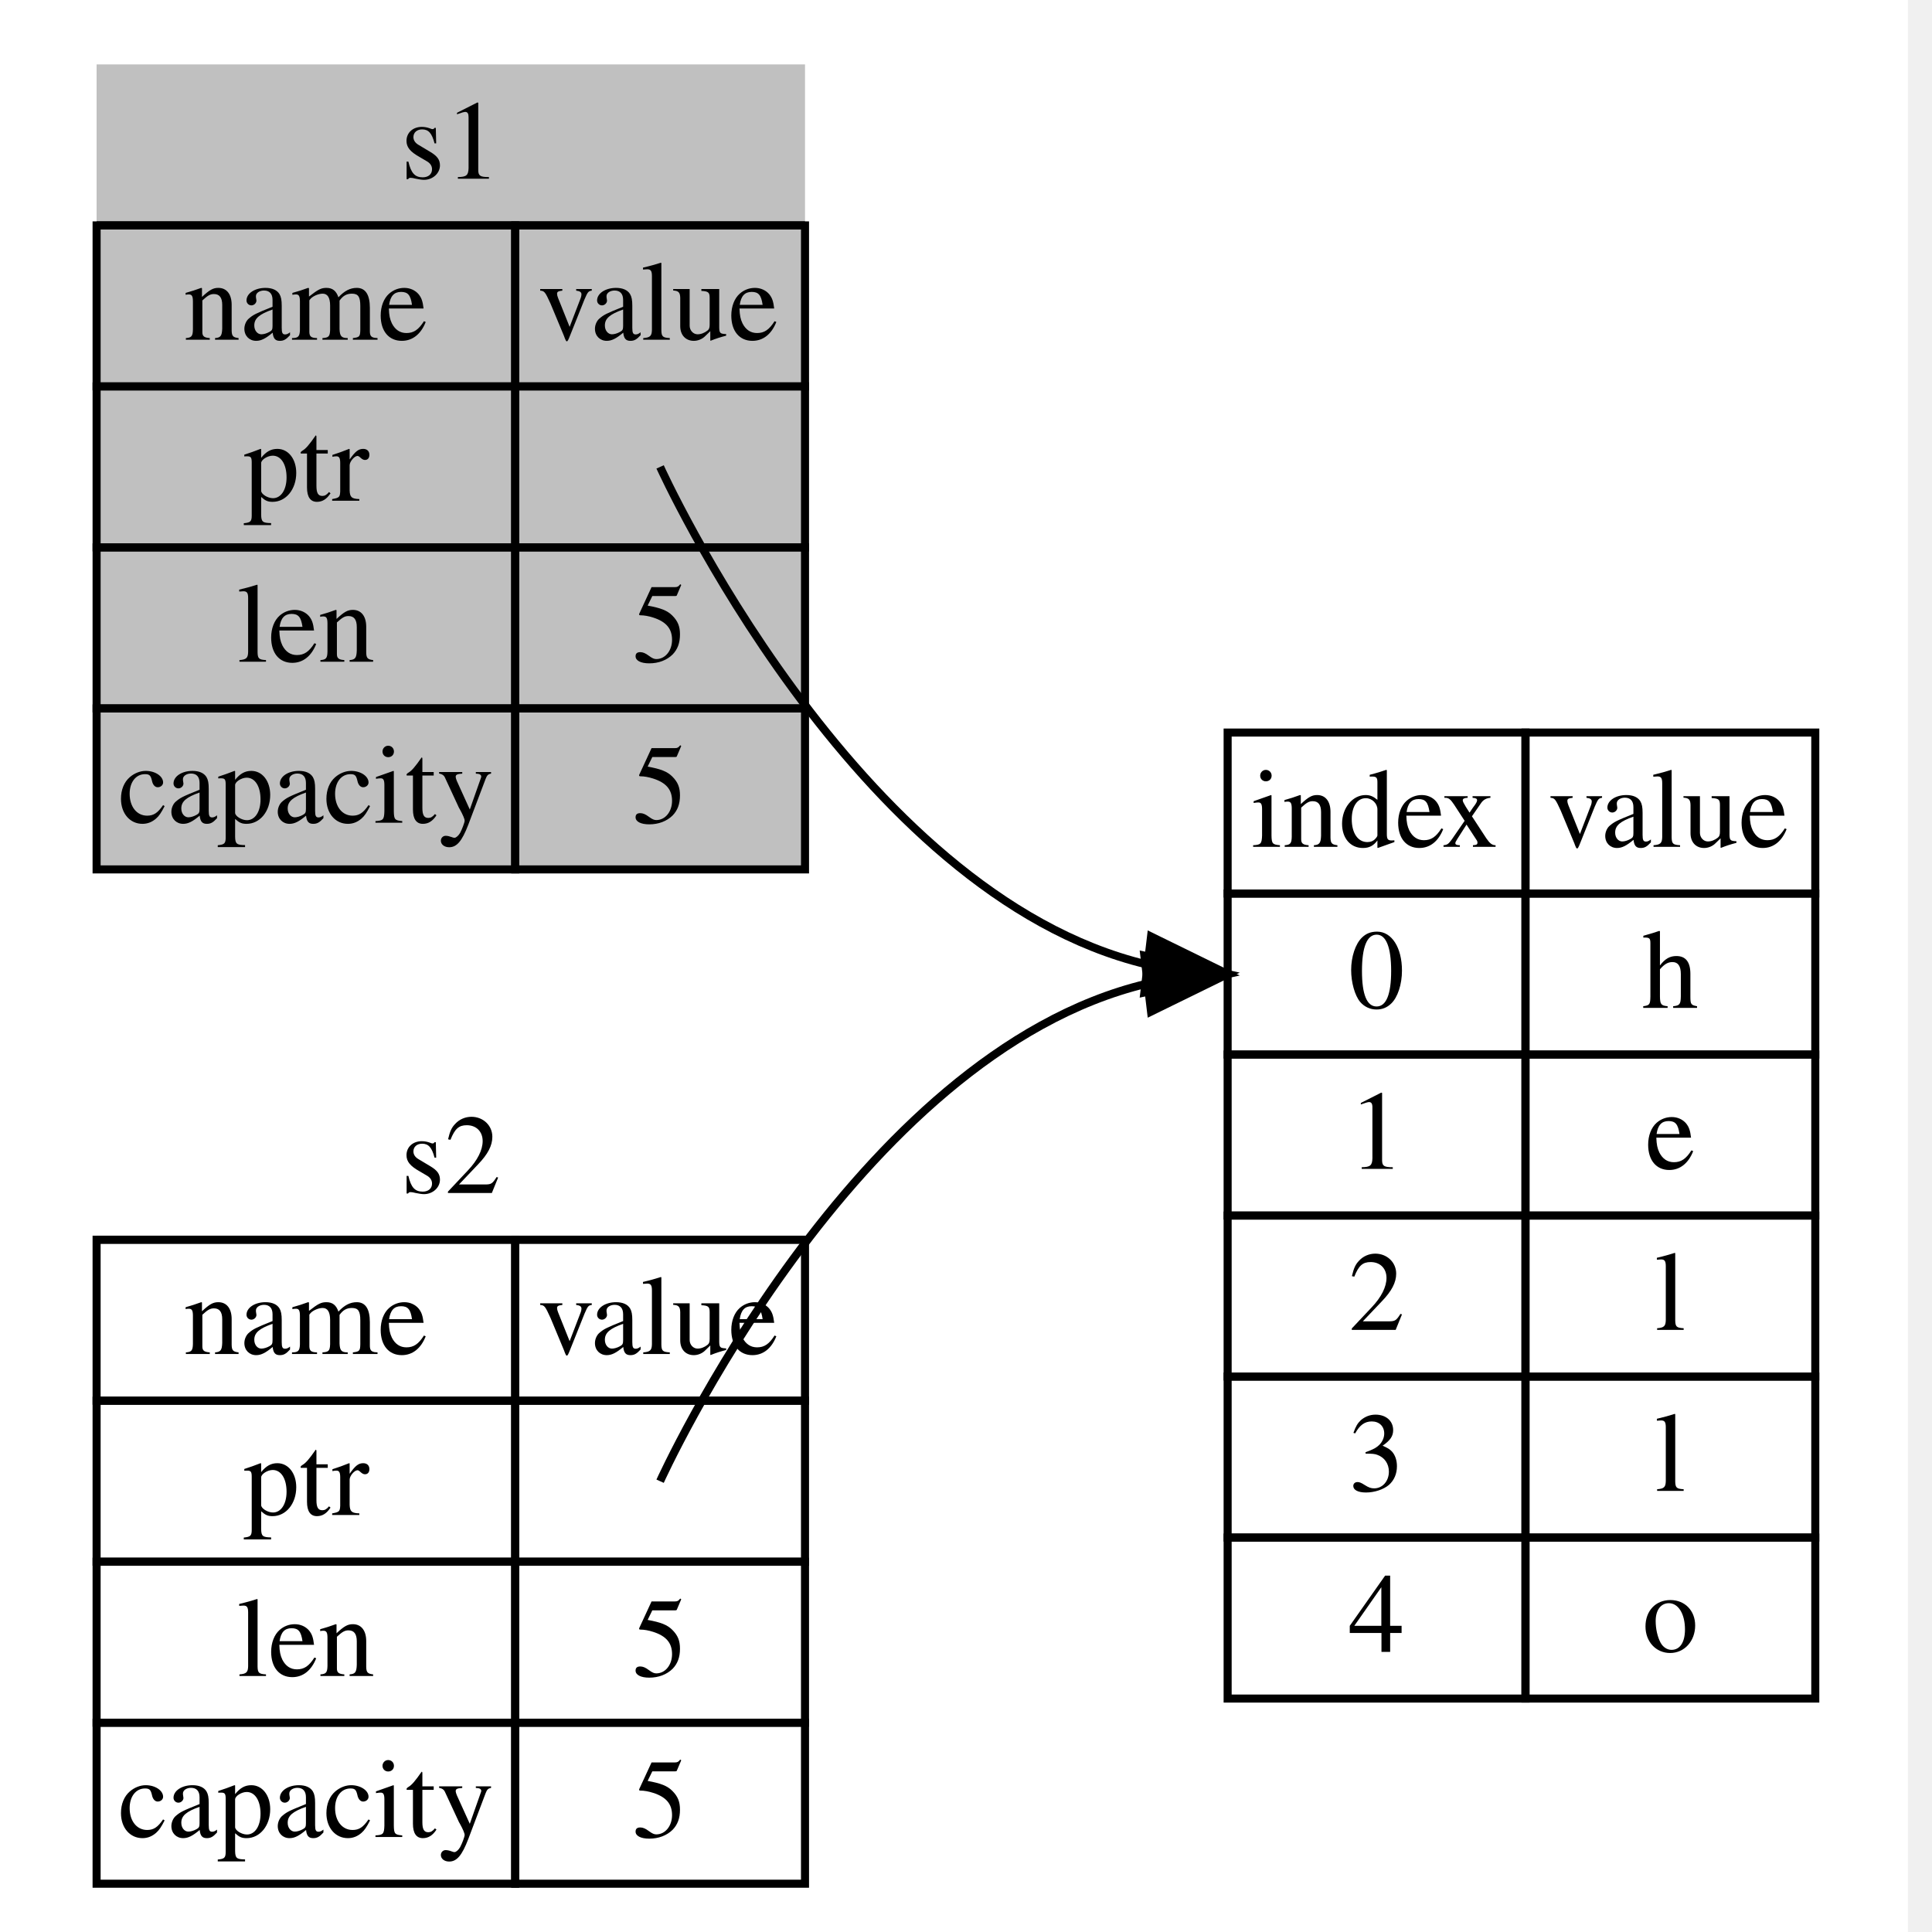
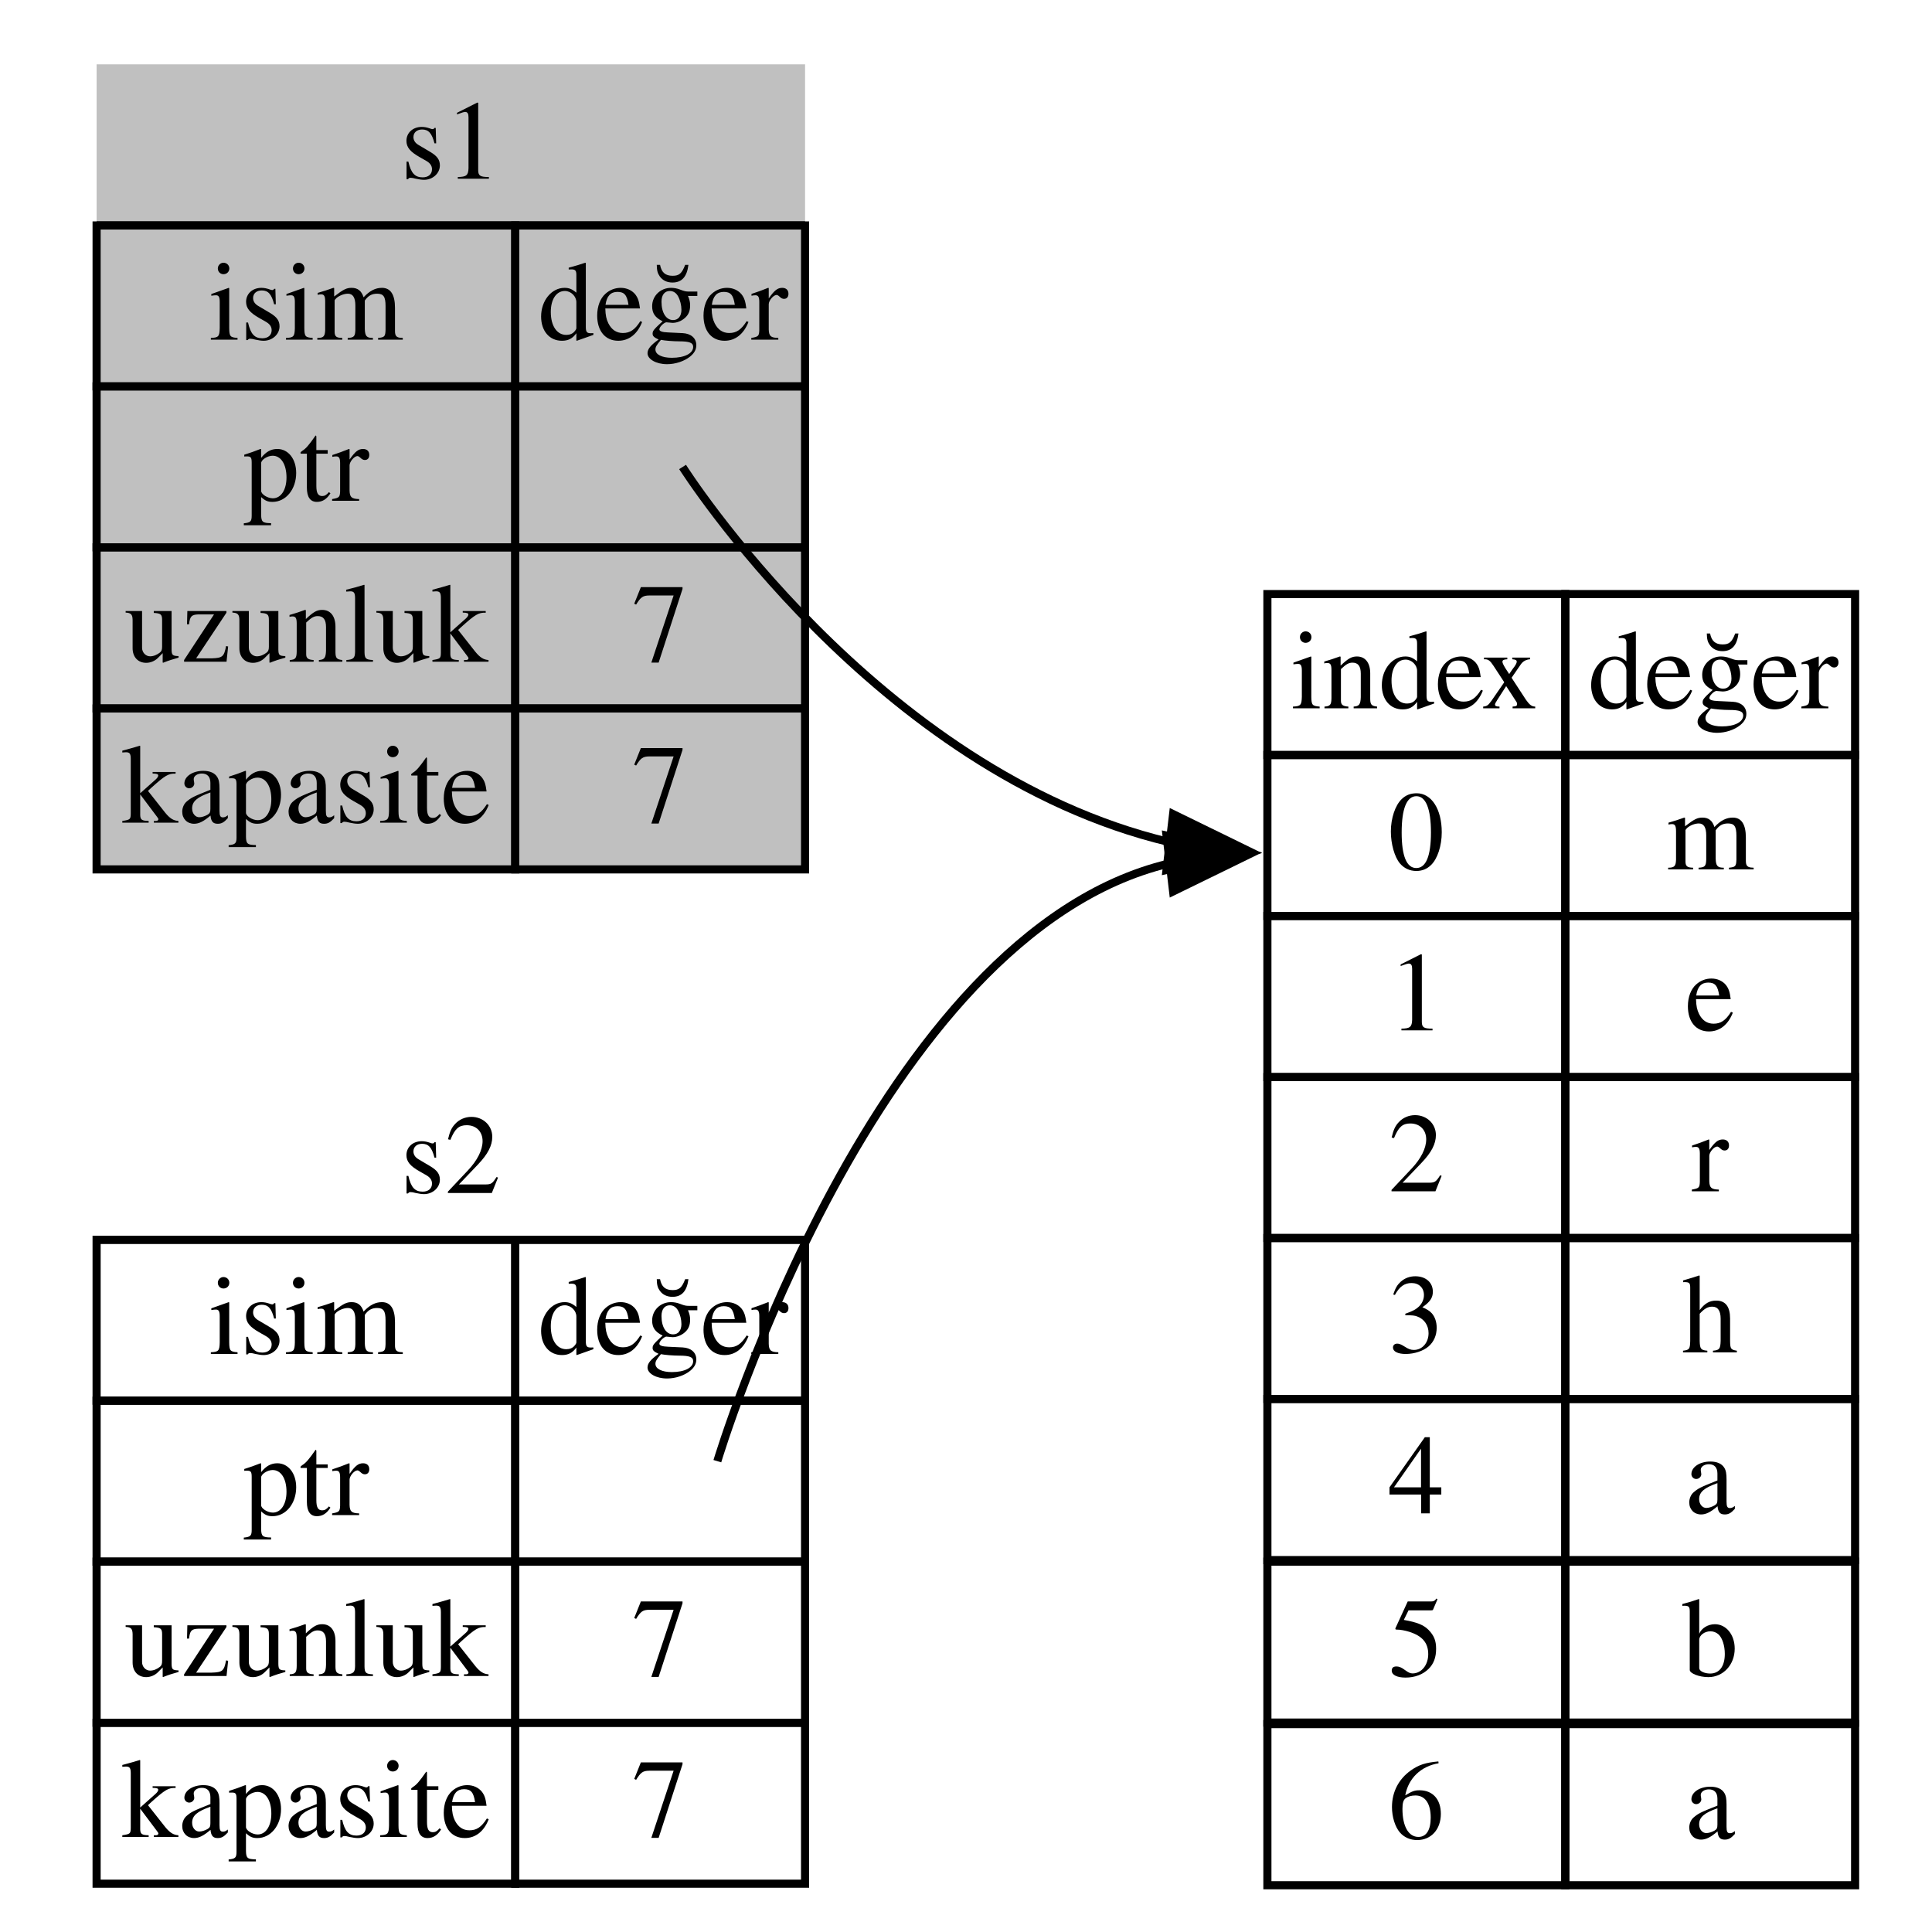
- <svg xmlns="http://www.w3.org/2000/svg" viewBox="0.00 0.00 1000.00 1000.00">
-   <g id="graph0" class="graph" transform="scale(4.1667 4.1667) rotate(0) translate(4 238)">
-     <polygon fill="#ffffff" stroke="transparent" points="-4,4 -4,-238 233,-238 233,4 -4,4" />
-     <g id="node1" class="node">
-       <polygon fill="#c0c0c0" stroke="transparent" points="8,-130 8,-230 96,-230 96,-130 8,-130" />
-       <polyline fill="none" stroke="#000000" points="8,-210 96,-210 " />
-       <text text-anchor="start" x="45.776" y="-215.8" font-family="Times,serif" font-size="14.00" fill="#000000">s1</text>
-       <polygon fill="none" stroke="#000000" points="8,-190 8,-210 60,-210 60,-190 8,-190" />
-       <text text-anchor="start" x="18.841" y="-195.8" font-family="Times,serif" font-size="14.00" fill="#000000">name</text>
-       <polygon fill="none" stroke="#000000" points="60,-190 60,-210 96,-210 96,-190 60,-190" />
-       <text text-anchor="start" x="62.841" y="-195.8" font-family="Times,serif" font-size="14.00" fill="#000000">value</text>
-       <polygon fill="none" stroke="#000000" points="8,-170 8,-190 60,-190 60,-170 8,-170" />
-       <text text-anchor="start" x="26.224" y="-175.8" font-family="Times,serif" font-size="14.00" fill="#000000">ptr</text>
-       <polygon fill="none" stroke="#000000" points="60,-170 60,-190 96,-190 96,-170 60,-170" />
-       <polygon fill="none" stroke="#000000" points="8,-150 8,-170 60,-170 60,-150 8,-150" />
-       <text text-anchor="start" x="25.448" y="-155.8" font-family="Times,serif" font-size="14.00" fill="#000000">len</text>
-       <polygon fill="none" stroke="#000000" points="60,-150 60,-170 96,-170 96,-150 60,-150" />
-       <text text-anchor="start" x="74.5" y="-155.8" font-family="Times,serif" font-size="14.00" fill="#000000">5</text>
-       <polygon fill="none" stroke="#000000" points="8,-130 8,-150 60,-150 60,-130 8,-130" />
-       <text text-anchor="start" x="10.683" y="-135.8" font-family="Times,serif" font-size="14.00" fill="#000000">capacity</text>
-       <polygon fill="none" stroke="#000000" points="60,-130 60,-150 96,-150 96,-130 60,-130" />
-       <text text-anchor="start" x="74.5" y="-135.8" font-family="Times,serif" font-size="14.00" fill="#000000">5</text>
-     </g>
-     <g id="node3" class="node">
-       <polygon fill="none" stroke="#000000" points="148.5,-127 148.5,-147 185.5,-147 185.5,-127 148.5,-127" />
-       <text text-anchor="start" x="151.448" y="-132.8" font-family="Times,serif" font-size="14.00" fill="#000000">index</text>
-       <polygon fill="none" stroke="#000000" points="185.5,-127 185.5,-147 221.5,-147 221.5,-127 185.5,-127" />
-       <text text-anchor="start" x="188.341" y="-132.8" font-family="Times,serif" font-size="14.00" fill="#000000">value</text>
-       <polygon fill="none" stroke="#000000" points="148.5,-107 148.5,-127 185.5,-127 185.5,-107 148.5,-107" />
-       <text text-anchor="start" x="163.5" y="-112.8" font-family="Times,serif" font-size="14.00" fill="#000000">0</text>
-       <polygon fill="none" stroke="#000000" points="185.5,-107 185.5,-127 221.5,-127 221.5,-107 185.5,-107" />
-       <text text-anchor="start" x="200" y="-112.8" font-family="Times,serif" font-size="14.00" fill="#000000">h</text>
-       <polygon fill="none" stroke="#000000" points="148.5,-87 148.5,-107 185.5,-107 185.5,-87 148.5,-87" />
-       <text text-anchor="start" x="163.5" y="-92.8" font-family="Times,serif" font-size="14.00" fill="#000000">1</text>
-       <polygon fill="none" stroke="#000000" points="185.5,-87 185.5,-107 221.5,-107 221.5,-87 185.5,-87" />
-       <text text-anchor="start" x="200.393" y="-92.8" font-family="Times,serif" font-size="14.00" fill="#000000">e</text>
-       <polygon fill="none" stroke="#000000" points="148.5,-67 148.5,-87 185.5,-87 185.5,-67 148.5,-67" />
-       <text text-anchor="start" x="163.5" y="-72.8" font-family="Times,serif" font-size="14.00" fill="#000000">2</text>
-       <polygon fill="none" stroke="#000000" points="185.5,-67 185.5,-87 221.5,-87 221.5,-67 185.5,-67" />
-       <text text-anchor="start" x="201.555" y="-72.8" font-family="Times,serif" font-size="14.00" fill="#000000">l</text>
-       <polygon fill="none" stroke="#000000" points="148.5,-47 148.5,-67 185.5,-67 185.5,-47 148.5,-47" />
-       <text text-anchor="start" x="163.5" y="-52.8" font-family="Times,serif" font-size="14.00" fill="#000000">3</text>
-       <polygon fill="none" stroke="#000000" points="185.5,-47 185.5,-67 221.5,-67 221.5,-47 185.5,-47" />
-       <text text-anchor="start" x="201.555" y="-52.8" font-family="Times,serif" font-size="14.00" fill="#000000">l</text>
-       <polygon fill="none" stroke="#000000" points="148.5,-27 148.5,-47 185.5,-47 185.5,-27 148.5,-27" />
-       <text text-anchor="start" x="163.5" y="-32.8" font-family="Times,serif" font-size="14.00" fill="#000000">4</text>
-       <polygon fill="none" stroke="#000000" points="185.5,-27 185.5,-47 221.5,-47 221.5,-27 185.5,-27" />
-       <text text-anchor="start" x="200" y="-32.8" font-family="Times,serif" font-size="14.00" fill="#000000">o</text>
-     </g>
-     <g id="edge1" class="edge">
-       <path fill="none" stroke="#000000" d="M78,-180C78,-180 101.998,-126.912 138.44,-118.202" />
-       <polygon fill="#000000" stroke="#000000" points="138.986,-121.662 148.5,-117 138.155,-114.712 138.986,-121.662" />
-     </g>
-     <g id="node2" class="node">
-       <polyline fill="none" stroke="#000000" points="8,-84 96,-84 " />
-       <text text-anchor="start" x="45.776" y="-89.8" font-family="Times,serif" font-size="14.00" fill="#000000">s2</text>
-       <polygon fill="none" stroke="#000000" points="8,-64 8,-84 60,-84 60,-64 8,-64" />
-       <text text-anchor="start" x="18.841" y="-69.8" font-family="Times,serif" font-size="14.00" fill="#000000">name</text>
-       <polygon fill="none" stroke="#000000" points="60,-64 60,-84 96,-84 96,-64 60,-64" />
-       <text text-anchor="start" x="62.841" y="-69.8" font-family="Times,serif" font-size="14.00" fill="#000000">value</text>
-       <polygon fill="none" stroke="#000000" points="8,-44 8,-64 60,-64 60,-44 8,-44" />
-       <text text-anchor="start" x="26.224" y="-49.8" font-family="Times,serif" font-size="14.00" fill="#000000">ptr</text>
-       <polygon fill="none" stroke="#000000" points="60,-44 60,-64 96,-64 96,-44 60,-44" />
-       <polygon fill="none" stroke="#000000" points="8,-24 8,-44 60,-44 60,-24 8,-24" />
-       <text text-anchor="start" x="25.448" y="-29.8" font-family="Times,serif" font-size="14.00" fill="#000000">len</text>
-       <polygon fill="none" stroke="#000000" points="60,-24 60,-44 96,-44 96,-24 60,-24" />
-       <text text-anchor="start" x="74.5" y="-29.8" font-family="Times,serif" font-size="14.00" fill="#000000">5</text>
-       <polygon fill="none" stroke="#000000" points="8,-4 8,-24 60,-24 60,-4 8,-4" />
-       <text text-anchor="start" x="10.683" y="-9.8" font-family="Times,serif" font-size="14.00" fill="#000000">capacity</text>
-       <polygon fill="none" stroke="#000000" points="60,-4 60,-24 96,-24 96,-4 60,-4" />
-       <text text-anchor="start" x="74.5" y="-9.8" font-family="Times,serif" font-size="14.00" fill="#000000">5</text>
-     </g>
-     <g id="edge2" class="edge">
-       <path fill="none" stroke="#000000" d="M78,-54C78,-54 101.998,-107.088 138.44,-115.798" />
-       <polygon fill="#000000" stroke="#000000" points="138.155,-119.288 148.5,-117 138.986,-112.338 138.155,-119.288" />
+ <svg xmlns="http://www.w3.org/2000/svg" id="katman_1" data-name="katman 1" version="1.1" viewBox="0 0 1000 1000">
+   <defs>
+     <style>
+       .cls-1, .cls-2, .cls-3, .cls-4, .cls-5 {
+         stroke: #000;
+       }
+ 
+       .cls-1, .cls-2, .cls-3, .cls-5 {
+         stroke-miterlimit: 16.7;
+         stroke-width: 4.2px;
+       }
+ 
+       .cls-1, .cls-4 {
+         fill: none;
+       }
+ 
+       .cls-2 {
+         fill: #fff;
+       }
+ 
+       .cls-2, .cls-3 {
+         stroke-opacity: 0;
+       }
+ 
+       .cls-3 {
+         fill: silver;
+       }
+ 
+       .cls-4 {
+         stroke-miterlimit: 16.7;
+         stroke-width: 4.2px;
+       }
+ 
+       .cls-6 {
+         font-size: 58.3px;
+       }
+ 
+       .cls-6, .cls-7, .cls-8 {
+         isolation: isolate;
+       }
+ 
+       .cls-6, .cls-8 {
+         font-family: Times-Roman, Times;
+       }
+ 
+       .cls-6, .cls-8, .cls-5 {
+         fill: #000;
+       }
+ 
+       .cls-8 {
+         font-size: 58.3px;
+       }
+     </style>
+   </defs>
+   <g id="graph0">
+     <polygon class="cls-2" points="0 1000 0 0 1000 0 1000 1000 0 1000" />
+     <g id="node1">
+       <polygon class="cls-3" points="50 450 50 33.3 416.7 33.3 416.7 450 50 450" />
+       <line class="cls-1" x1="50" y1="116.7" x2="416.7" y2="116.7" />
+       <text class="cls-6" transform="translate(207.4 92.5)">
+         <tspan x="0" y="0">s1</tspan>
+       </text>
+       <polygon class="cls-1" points="50 200 50 116.7 266.7 116.7 266.7 200 50 200" />
+       <text class="cls-6" transform="translate(108.2 175.8)">
+         <tspan x="0" y="0">isim</tspan>
+       </text>
+       <polygon class="cls-1" points="266.7 200 266.7 116.7 416.7 116.7 416.7 200 266.7 200" />
+       <text class="cls-6" transform="translate(278.5 175.8)">
+         <tspan x="0" y="0">değer</tspan>
+       </text>
+       <polygon class="cls-1" points="50 283.3 50 200 266.7 200 266.7 283.3 50 283.3" />
+       <text class="cls-6" transform="translate(125.9 259.2)">
+         <tspan x="0" y="0">ptr</tspan>
+       </text>
+       <polygon class="cls-1" points="266.7 283.3 266.7 200 416.7 200 416.7 283.3 266.7 283.3" />
+       <polygon class="cls-1" points="50 366.7 50 283.3 266.7 283.3 266.7 366.7 50 366.7" />
+       <text class="cls-6" transform="translate(64.5 342.5)">
+         <tspan x="0" y="0">uzunluk</tspan>
+       </text>
+       <polygon class="cls-1" points="266.7 366.7 266.7 283.3 416.7 283.3 416.7 366.7 266.7 366.7" />
+       <text class="cls-6" transform="translate(327.1 342.5)">
+         <tspan x="0" y="0">7</tspan>
+       </text>
+       <polygon class="cls-1" points="50 450 50 366.7 266.7 366.7 266.7 450 50 450" />
+       <text class="cls-6" transform="translate(62.9 425.8)">
+         <tspan x="0" y="0">kapasite</tspan>
+       </text>
+       <polygon class="cls-1" points="266.7 450 266.7 366.7 416.7 366.7 416.7 450 266.7 450" />
+       <text class="cls-6" transform="translate(327.1 425.8)">
+         <tspan x="0" y="0">7</tspan>
+       </text>
+     </g>
+     <g id="edge1">
+       <path class="cls-1" d="M353.3,241.7s99.8,157.8,251.7,194.1" />
+       <polygon class="cls-5" points="607.2 421.4 646.9 440.8 603.8 450.3 607.2 421.4" />
+     </g>
+     <g id="node2">
+       <line class="cls-1" x1="50" y1="641.7" x2="416.7" y2="641.7" />
+       <text class="cls-6" transform="translate(207.4 617.5)">
+         <tspan x="0" y="0">s2</tspan>
+       </text>
+       <polygon class="cls-1" points="50 725 50 641.7 266.7 641.7 266.7 725 50 725" />
+       <text class="cls-6" transform="translate(108.2 700.8)">
+         <tspan x="0" y="0">isim</tspan>
+       </text>
+       <polygon class="cls-1" points="266.7 725 266.7 641.7 416.7 641.7 416.7 725 266.7 725" />
+       <text class="cls-6" transform="translate(278.5 700.8)">
+         <tspan x="0" y="0">değer</tspan>
+       </text>
+       <polygon class="cls-1" points="50 808.3 50 725 266.7 725 266.7 808.3 50 808.3" />
+       <text class="cls-6" transform="translate(125.9 784.2)">
+         <tspan x="0" y="0">ptr</tspan>
+       </text>
+       <polygon class="cls-1" points="266.7 808.3 266.7 725 416.7 725 416.7 808.3 266.7 808.3" />
+       <polygon class="cls-1" points="50 891.7 50 808.3 266.7 808.3 266.7 891.7 50 891.7" />
+       <text class="cls-6" transform="translate(64.5 867.5)">
+         <tspan x="0" y="0">uzunluk</tspan>
+       </text>
+       <polygon class="cls-1" points="266.7 891.7 266.7 808.3 416.7 808.3 416.7 891.7 266.7 891.7" />
+       <text class="cls-6" transform="translate(327.1 867.5)">
+         <tspan x="0" y="0">7</tspan>
+       </text>
+       <polygon class="cls-1" points="50 975 50 891.7 266.7 891.7 266.7 975 50 975" />
+       <text class="cls-6" transform="translate(62.9 950.8)">
+         <tspan x="0" y="0">kapasite</tspan>
+       </text>
+       <polygon class="cls-1" points="266.7 975 266.7 891.7 416.7 891.7 416.7 975 266.7 975" />
+       <text class="cls-6" transform="translate(327.1 950.8)">
+         <tspan x="0" y="0">7</tspan>
+       </text>
+     </g>
+     <g id="edge2">
+       <path class="cls-1" d="M371.3,756.3s81.8-273,233.6-309.3" />
+       <polygon class="cls-5" points="603.8 432.5 646.9 442 607.2 461.4 603.8 432.5" />
+     </g>
+     <g id="node3">
+       <polygon class="cls-4" points="656 390.8 656 307.5 810.2 307.5 810.2 390.8 656 390.8" />
+       <g class="cls-7">
+         <text class="cls-8" transform="translate(668.3 366.6)">
+           <tspan x="0" y="0">index</tspan>
+         </text>
+       </g>
+       <polygon class="cls-4" points="810.2 390.8 810.2 307.5 960.2 307.5 960.2 390.8 810.2 390.8" />
+       <g class="cls-7">
+         <text class="cls-8" transform="translate(822 366.6)">
+           <tspan x="0" y="0">değer</tspan>
+         </text>
+       </g>
+       <polygon class="cls-4" points="656 474.1 656 390.8 810.2 390.8 810.2 474.1 656 474.1" />
+       <g class="cls-7">
+         <text class="cls-8" transform="translate(718.5 450)">
+           <tspan x="0" y="0">0</tspan>
+         </text>
+       </g>
+       <polygon class="cls-4" points="810.2 474.1 810.2 390.8 960.2 390.8 960.2 474.1 810.2 474.1" />
+       <g class="cls-7">
+         <text class="cls-8" transform="translate(862.5 450)">
+           <tspan x="0" y="0">m</tspan>
+         </text>
+       </g>
+       <polygon class="cls-4" points="656 557.5 656 474.1 810.2 474.1 810.2 557.5 656 557.5" />
+       <g class="cls-7">
+         <text class="cls-8" transform="translate(718.5 533.3)">
+           <tspan x="0" y="0">1</tspan>
+         </text>
+       </g>
+       <polygon class="cls-4" points="810.2 557.5 810.2 474.1 960.2 474.1 960.2 557.5 810.2 557.5" />
+       <g class="cls-7">
+         <text class="cls-8" transform="translate(872.2 533.3)">
+           <tspan x="0" y="0">e</tspan>
+         </text>
+       </g>
+       <polygon class="cls-4" points="656 640.8 656 557.5 810.2 557.5 810.2 640.8 656 640.8" />
+       <g class="cls-7">
+         <text class="cls-8" transform="translate(718.5 616.6)">
+           <tspan x="0" y="0">2</tspan>
+         </text>
+       </g>
+       <polygon class="cls-4" points="810.2 640.8 810.2 557.5 960.2 557.5 960.2 640.8 810.2 640.8" />
+       <g class="cls-7">
+         <text class="cls-8" transform="translate(875.4 616.6)">
+           <tspan x="0" y="0">r</tspan>
+         </text>
+       </g>
+       <polygon class="cls-4" points="656 724.1 656 640.8 810.2 640.8 810.2 724.1 656 724.1" />
+       <g class="cls-7">
+         <text class="cls-8" transform="translate(718.5 700)">
+           <tspan x="0" y="0">3</tspan>
+         </text>
+       </g>
+       <polygon class="cls-4" points="810.2 724.1 810.2 640.8 960.2 640.8 960.2 724.1 810.2 724.1" />
+       <g class="cls-7">
+         <text class="cls-8" transform="translate(870.6 700)">
+           <tspan x="0" y="0">h</tspan>
+         </text>
+       </g>
+       <polygon class="cls-4" points="656 807.5 656 724.1 810.2 724.1 810.2 807.5 656 807.5" />
+       <g class="cls-7">
+         <text class="cls-8" transform="translate(718.5 783.3)">
+           <tspan x="0" y="0">4</tspan>
+         </text>
+       </g>
+       <polygon class="cls-4" points="810.2 807.5 810.2 724.1 960.2 724.1 960.2 807.5 810.2 807.5" />
+       <g class="cls-7">
+         <text class="cls-8" transform="translate(872.2 783.3)">
+           <tspan x="0" y="0">a</tspan>
+         </text>
+       </g>
+       <polygon class="cls-4" points="656 891.6 656 808.3 810.2 808.3 810.2 891.6 656 891.6" />
+       <g class="cls-7">
+         <text class="cls-8" transform="translate(718.5 867.5)">
+           <tspan x="0" y="0">5</tspan>
+         </text>
+       </g>
+       <polygon class="cls-4" points="810.2 891.6 810.2 808.3 960.2 808.3 960.2 891.6 810.2 891.6" />
+       <g class="cls-7">
+         <text class="cls-8" transform="translate(870.6 867.5)">
+           <tspan x="0" y="0">b</tspan>
+         </text>
+       </g>
+       <polygon class="cls-4" points="656 975.8 656 892.4 810.2 892.4 810.2 975.8 656 975.8" />
+       <g class="cls-7">
+         <text class="cls-8" transform="translate(718.5 951.6)">
+           <tspan x="0" y="0">6</tspan>
+         </text>
+       </g>
+       <polygon class="cls-4" points="810.2 975.8 810.2 892.4 960.2 892.4 960.2 975.8 810.2 975.8" />
+       <g class="cls-7">
+         <text class="cls-8" transform="translate(872.2 951.6)">
+           <tspan x="0" y="0">a</tspan>
+         </text>
+       </g>
    </g>
  </g>
</svg>
